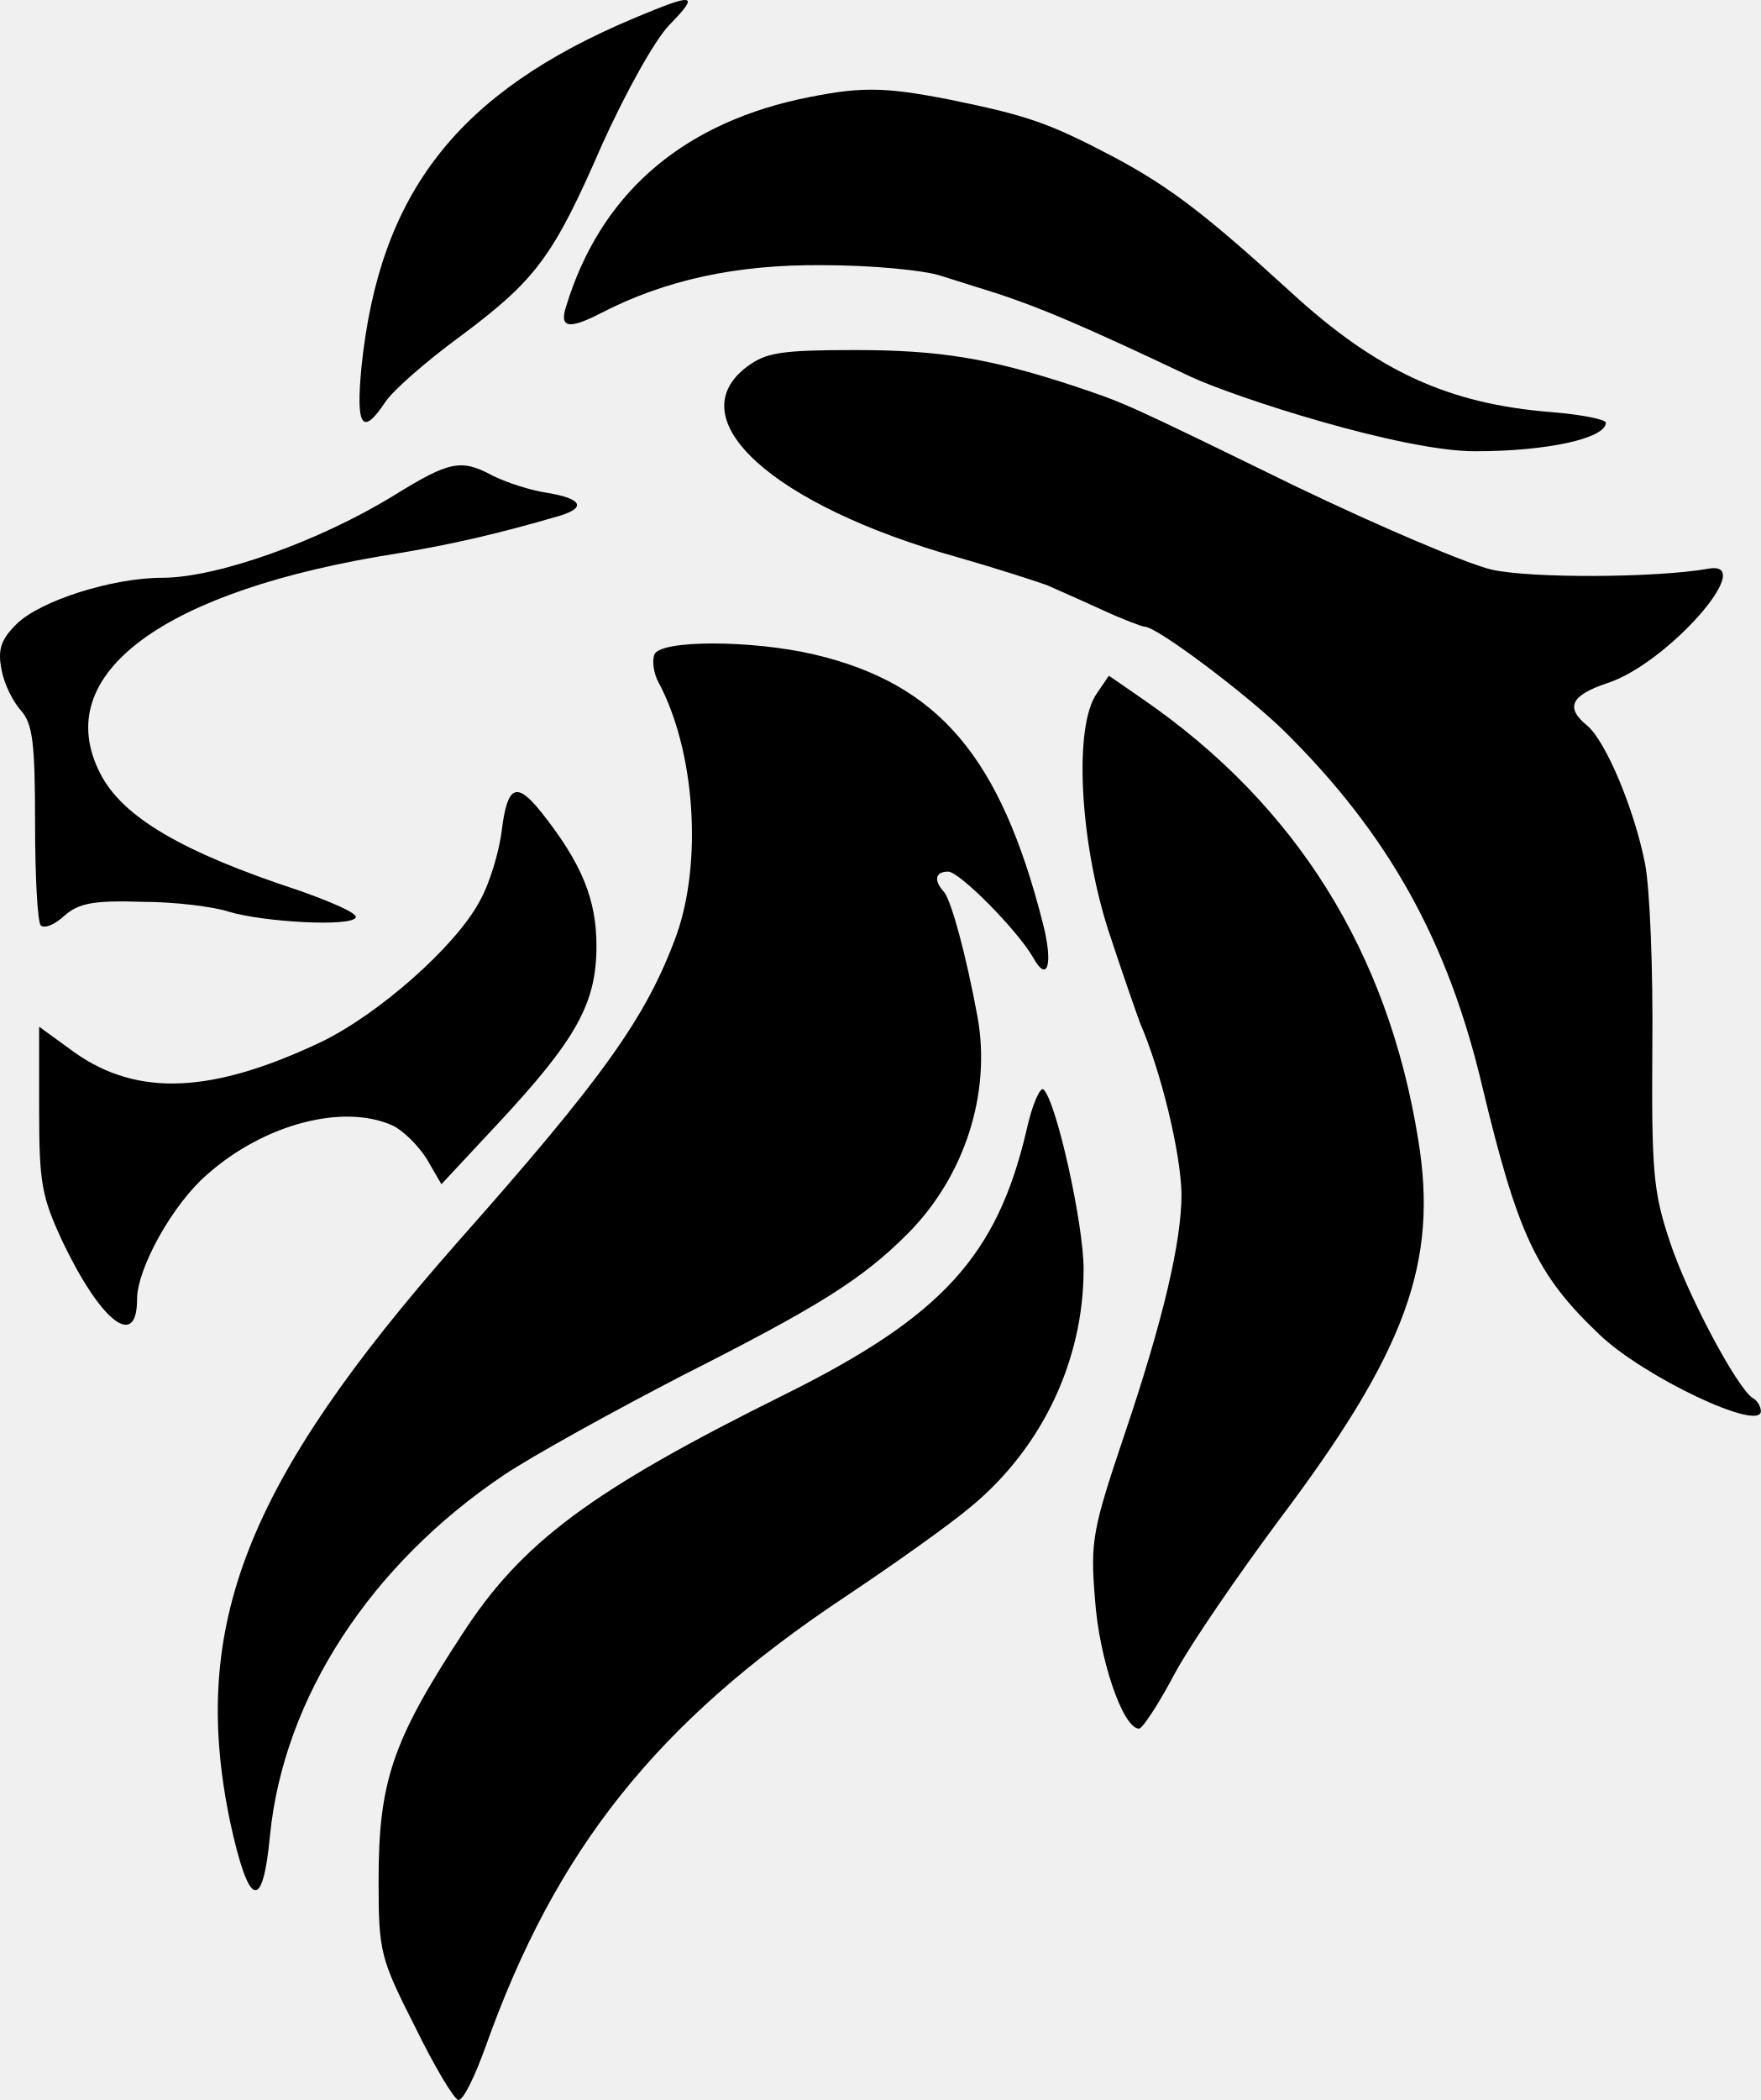
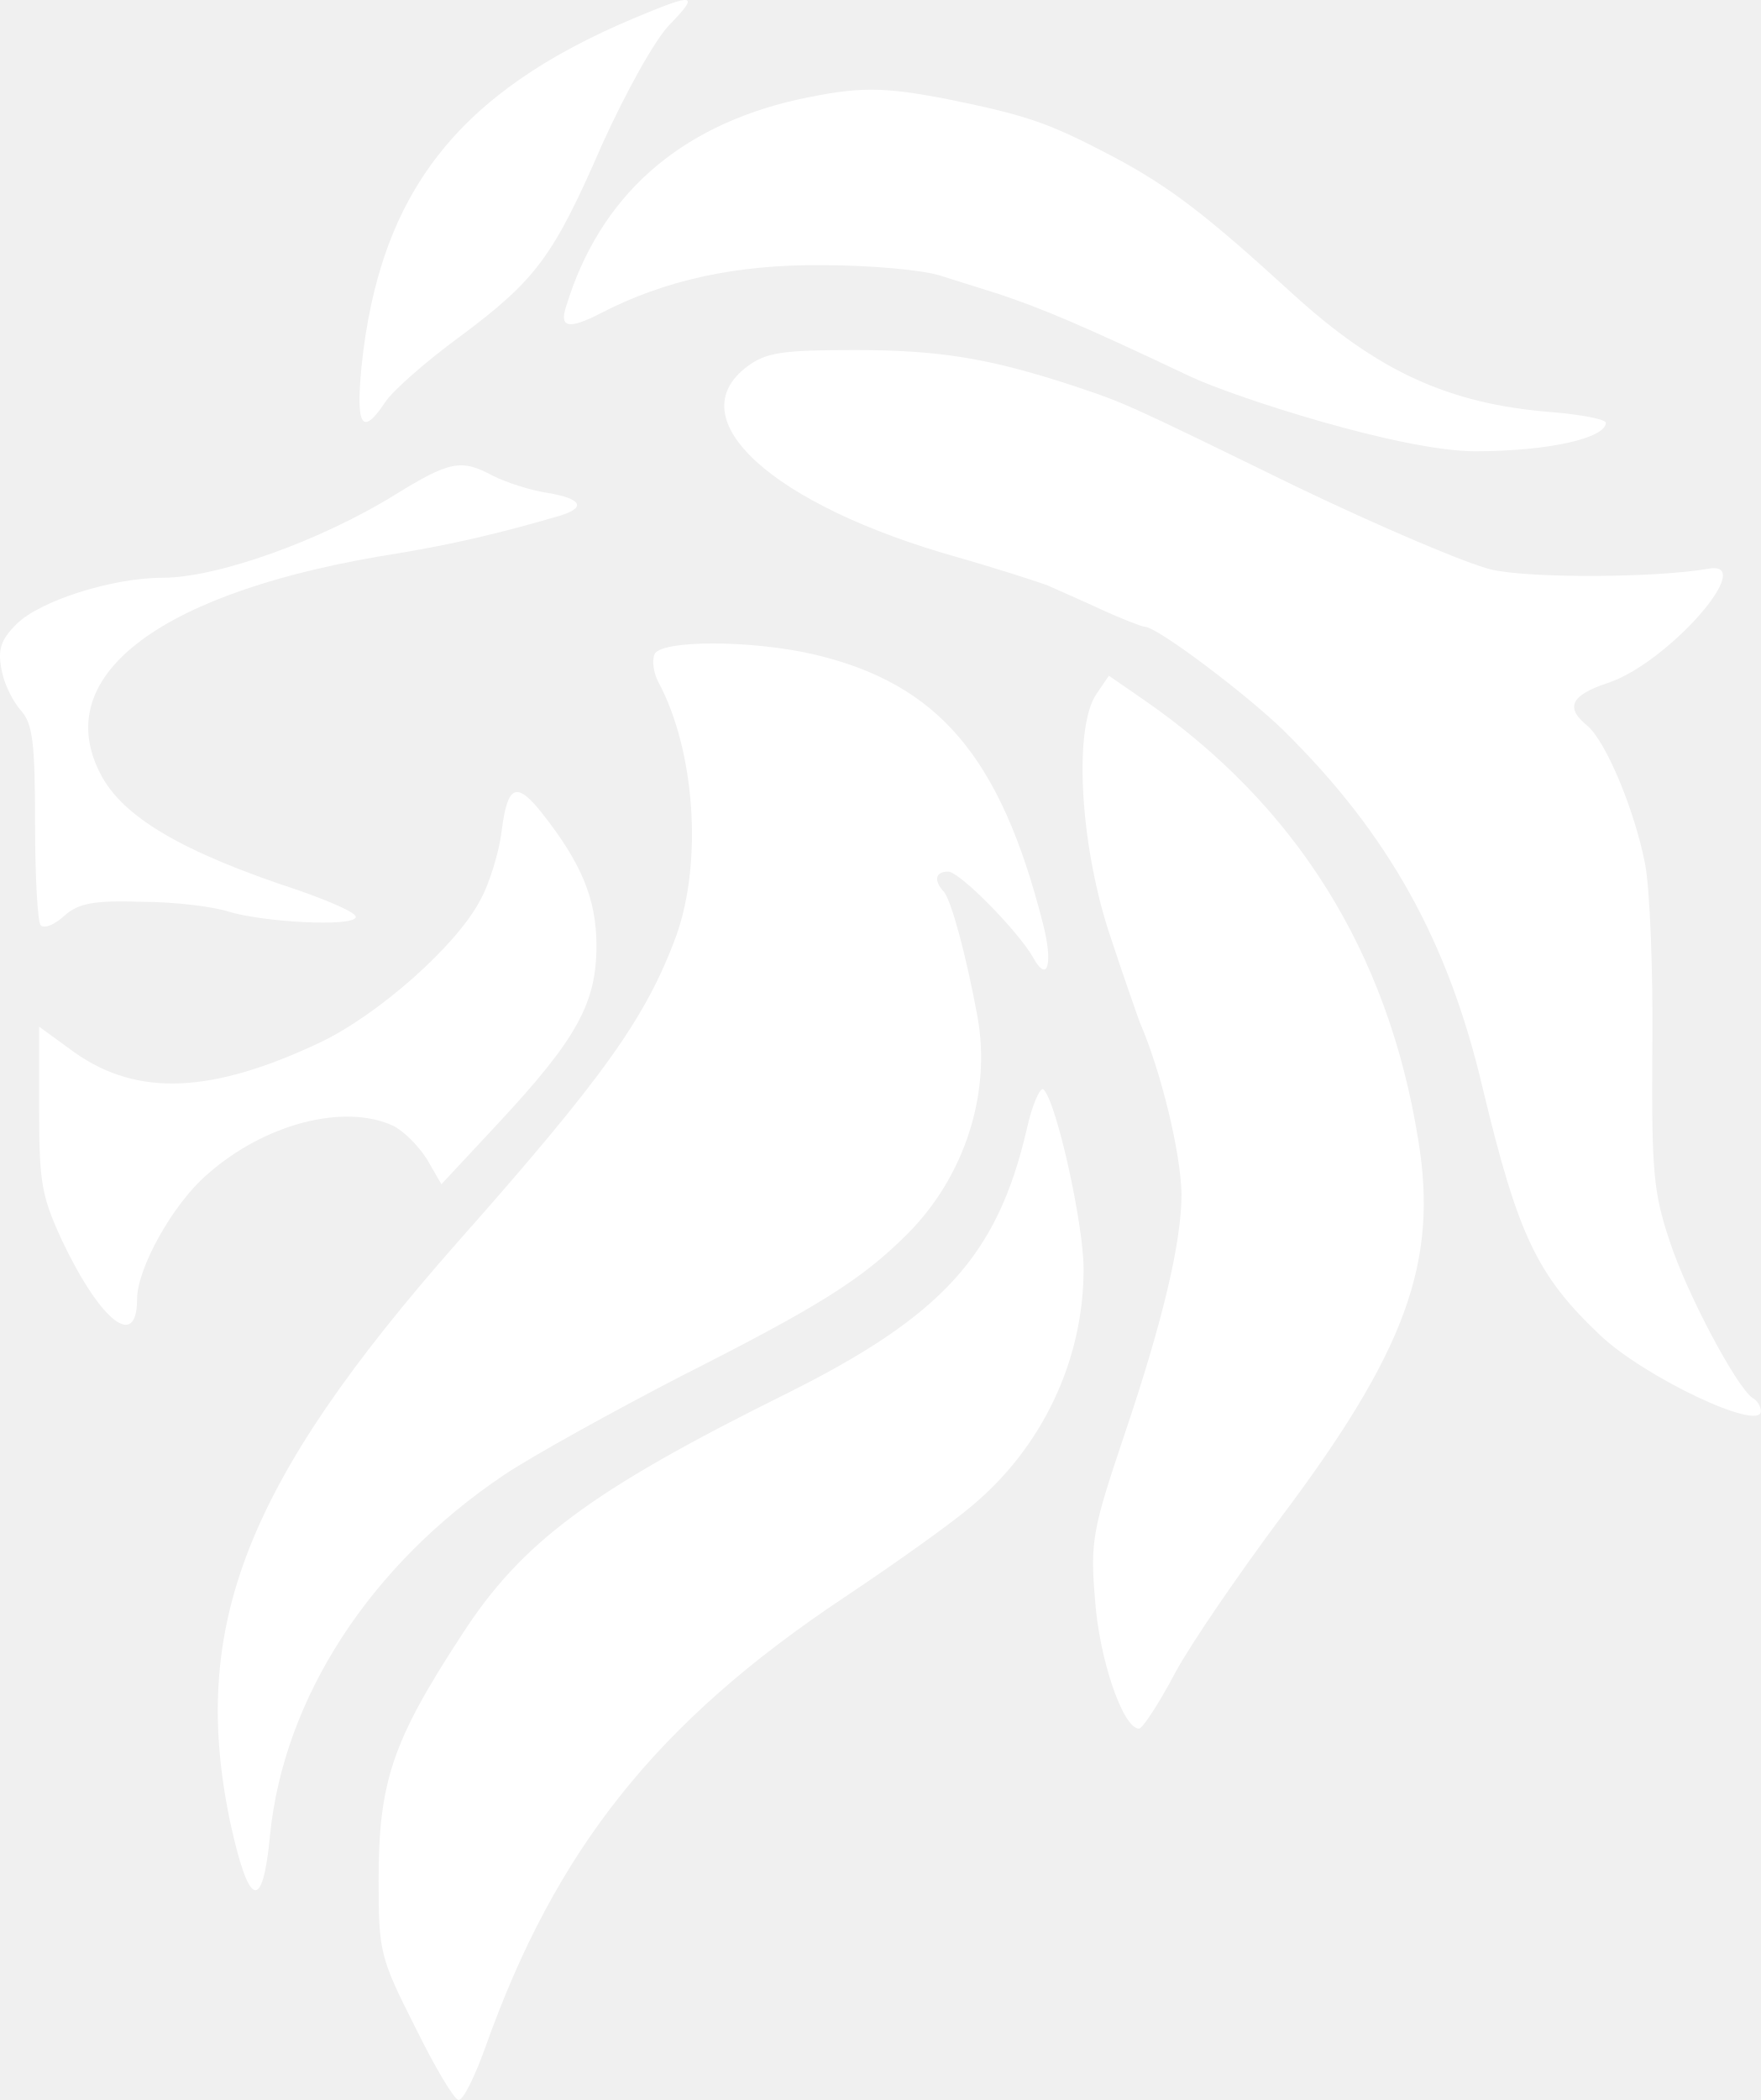
<svg xmlns="http://www.w3.org/2000/svg" viewBox="32.203 43.212 215.797 257.288">
-   <g transform="matrix(0.1, 0, 0, -0.1, 0, 314)" fill="#000000" stroke="none">
+   <g transform="matrix(0.1, 0, 0, -0.1, 0, 314)" fill="#FFFFFF" stroke="none">
    <path d="M1100 2686 c-217 -91 -313 -214 -335 -428 -7 -73 1 -85 29 -43 9 14 50 50 91 80 94 70 115 98 175 236 29 64 64 127 82 146 38 39 32 40 -42 9z" />
    <path d="M 1300 2586 C 1153 2553 1057 2467 1016 2333 C 1007 2306 1019 2304 1058 2324 C 1137 2365 1225 2384 1330 2383 C 1389 2383 1454 2377 1475 2370 C 1497 2363 1529 2353 1545 2348 C 1599 2330 1647 2310 1782 2246 C 1836 2221 2039 2155 2130 2155 C 2219 2155 2290 2171 2290 2190 C 2290 2194 2260 2200 2223 2203 C 2097 2213 2010 2253 1905 2349 C 1801 2444 1757 2478 1688 2515 C 1608 2557 1583 2566 1485 2586 C 1403 2602 1375 2602 1300 2586 Z" />
    <path d="M1238 2259 c-86 -64 30 -170 258 -234 49 -14 98 -30 109 -34 11 -5 41 -18 67 -30 26 -12 50 -21 53 -21 15 0 125 -83 170 -127 129 -127 202 -259 244 -438 43 -179 66 -229 143 -302 54 -52 198 -120 198 -94 0 5 -4 13 -10 16 -19 12 -81 128 -102 193 -20 60 -22 86 -21 237 1 94 -3 195 -9 225 -13 66 -48 150 -71 169 -27 22 -20 37 25 52 74 24 186 152 123 140 -63 -11 -216 -12 -265 -1 -30 7 -138 53 -240 102 -213 104 -209 102 -275 124 -101 33 -162 43 -265 43 -90 0 -109 -3 -132 -20z" />
    <path d="M805 2101 c-91 -56 -217 -101 -284 -101 -61 0 -150 -28 -179 -57 -19 -19 -23 -31 -18 -56 3 -17 14 -39 24 -50 14 -16 17 -39 17 -137 0 -65 3 -122 7 -126 5 -4 17 1 29 12 17 15 35 19 95 17 40 0 88 -6 106 -12 43 -13 152 -19 156 -7 2 5 -30 19 -70 33 -143 47 -216 90 -243 143 -63 122 77 225 365 270 66 11 123 24 198 46 33 10 27 21 -15 28 -21 3 -51 13 -67 21 -39 21 -53 18 -121 -24z" />
    <path d="M1124 1906 c-3 -8 -1 -23 5 -34 45 -84 54 -220 22 -310 -37 -101 -90 -175 -270 -378 -257 -292 -327 -468 -277 -708 23 -106 40 -112 49 -16 17 168 123 331 287 441 36 24 134 78 217 121 168 85 221 118 277 174 70 70 103 172 86 266 -14 76 -32 142 -41 153 -13 14 -11 25 5 25 14 0 85 -72 104 -105 18 -33 25 -8 12 42 -52 204 -128 293 -280 329 -77 18 -189 18 -196 0z" />
    <path d="M1666 1858 c-28 -40 -21 -179 14 -289 17 -52 35 -103 39 -114 26 -60 50 -159 51 -210 0 -58 -22 -153 -70 -295 -39 -116 -42 -130 -36 -202 5 -72 34 -158 54 -158 4 0 24 30 44 68 20 37 78 121 127 187 156 207 196 316 171 467 -37 230 -150 410 -337 539 l-42 29 -15 -22z" />
    <path d="M937 1691 c-3 -26 -15 -66 -27 -87 -29 -55 -124 -139 -195 -173 -133 -63 -224 -67 -301 -13 l-44 32 0 -101 c0 -91 3 -107 29 -163 47 -98 91 -132 91 -70 0 38 44 117 86 153 70 62 167 87 227 60 13 -6 32 -25 42 -41 l18 -31 69 74 c97 104 121 148 121 218 0 57 -18 101 -67 163 -31 39 -42 34 -49 -21z" />
    <path d="M1580 1323 c-36 -154 -104 -228 -295 -323 -240 -119 -324 -182 -397 -295 -85 -130 -102 -180 -102 -301 0 -88 2 -95 45 -180 24 -49 48 -89 53 -89 6 0 20 29 33 65 86 242 210 398 440 551 60 40 129 89 155 111 87 72 138 179 138 291 0 55 -33 204 -49 220 -4 4 -14 -18 -21 -50z" />
  </g>
</svg>
